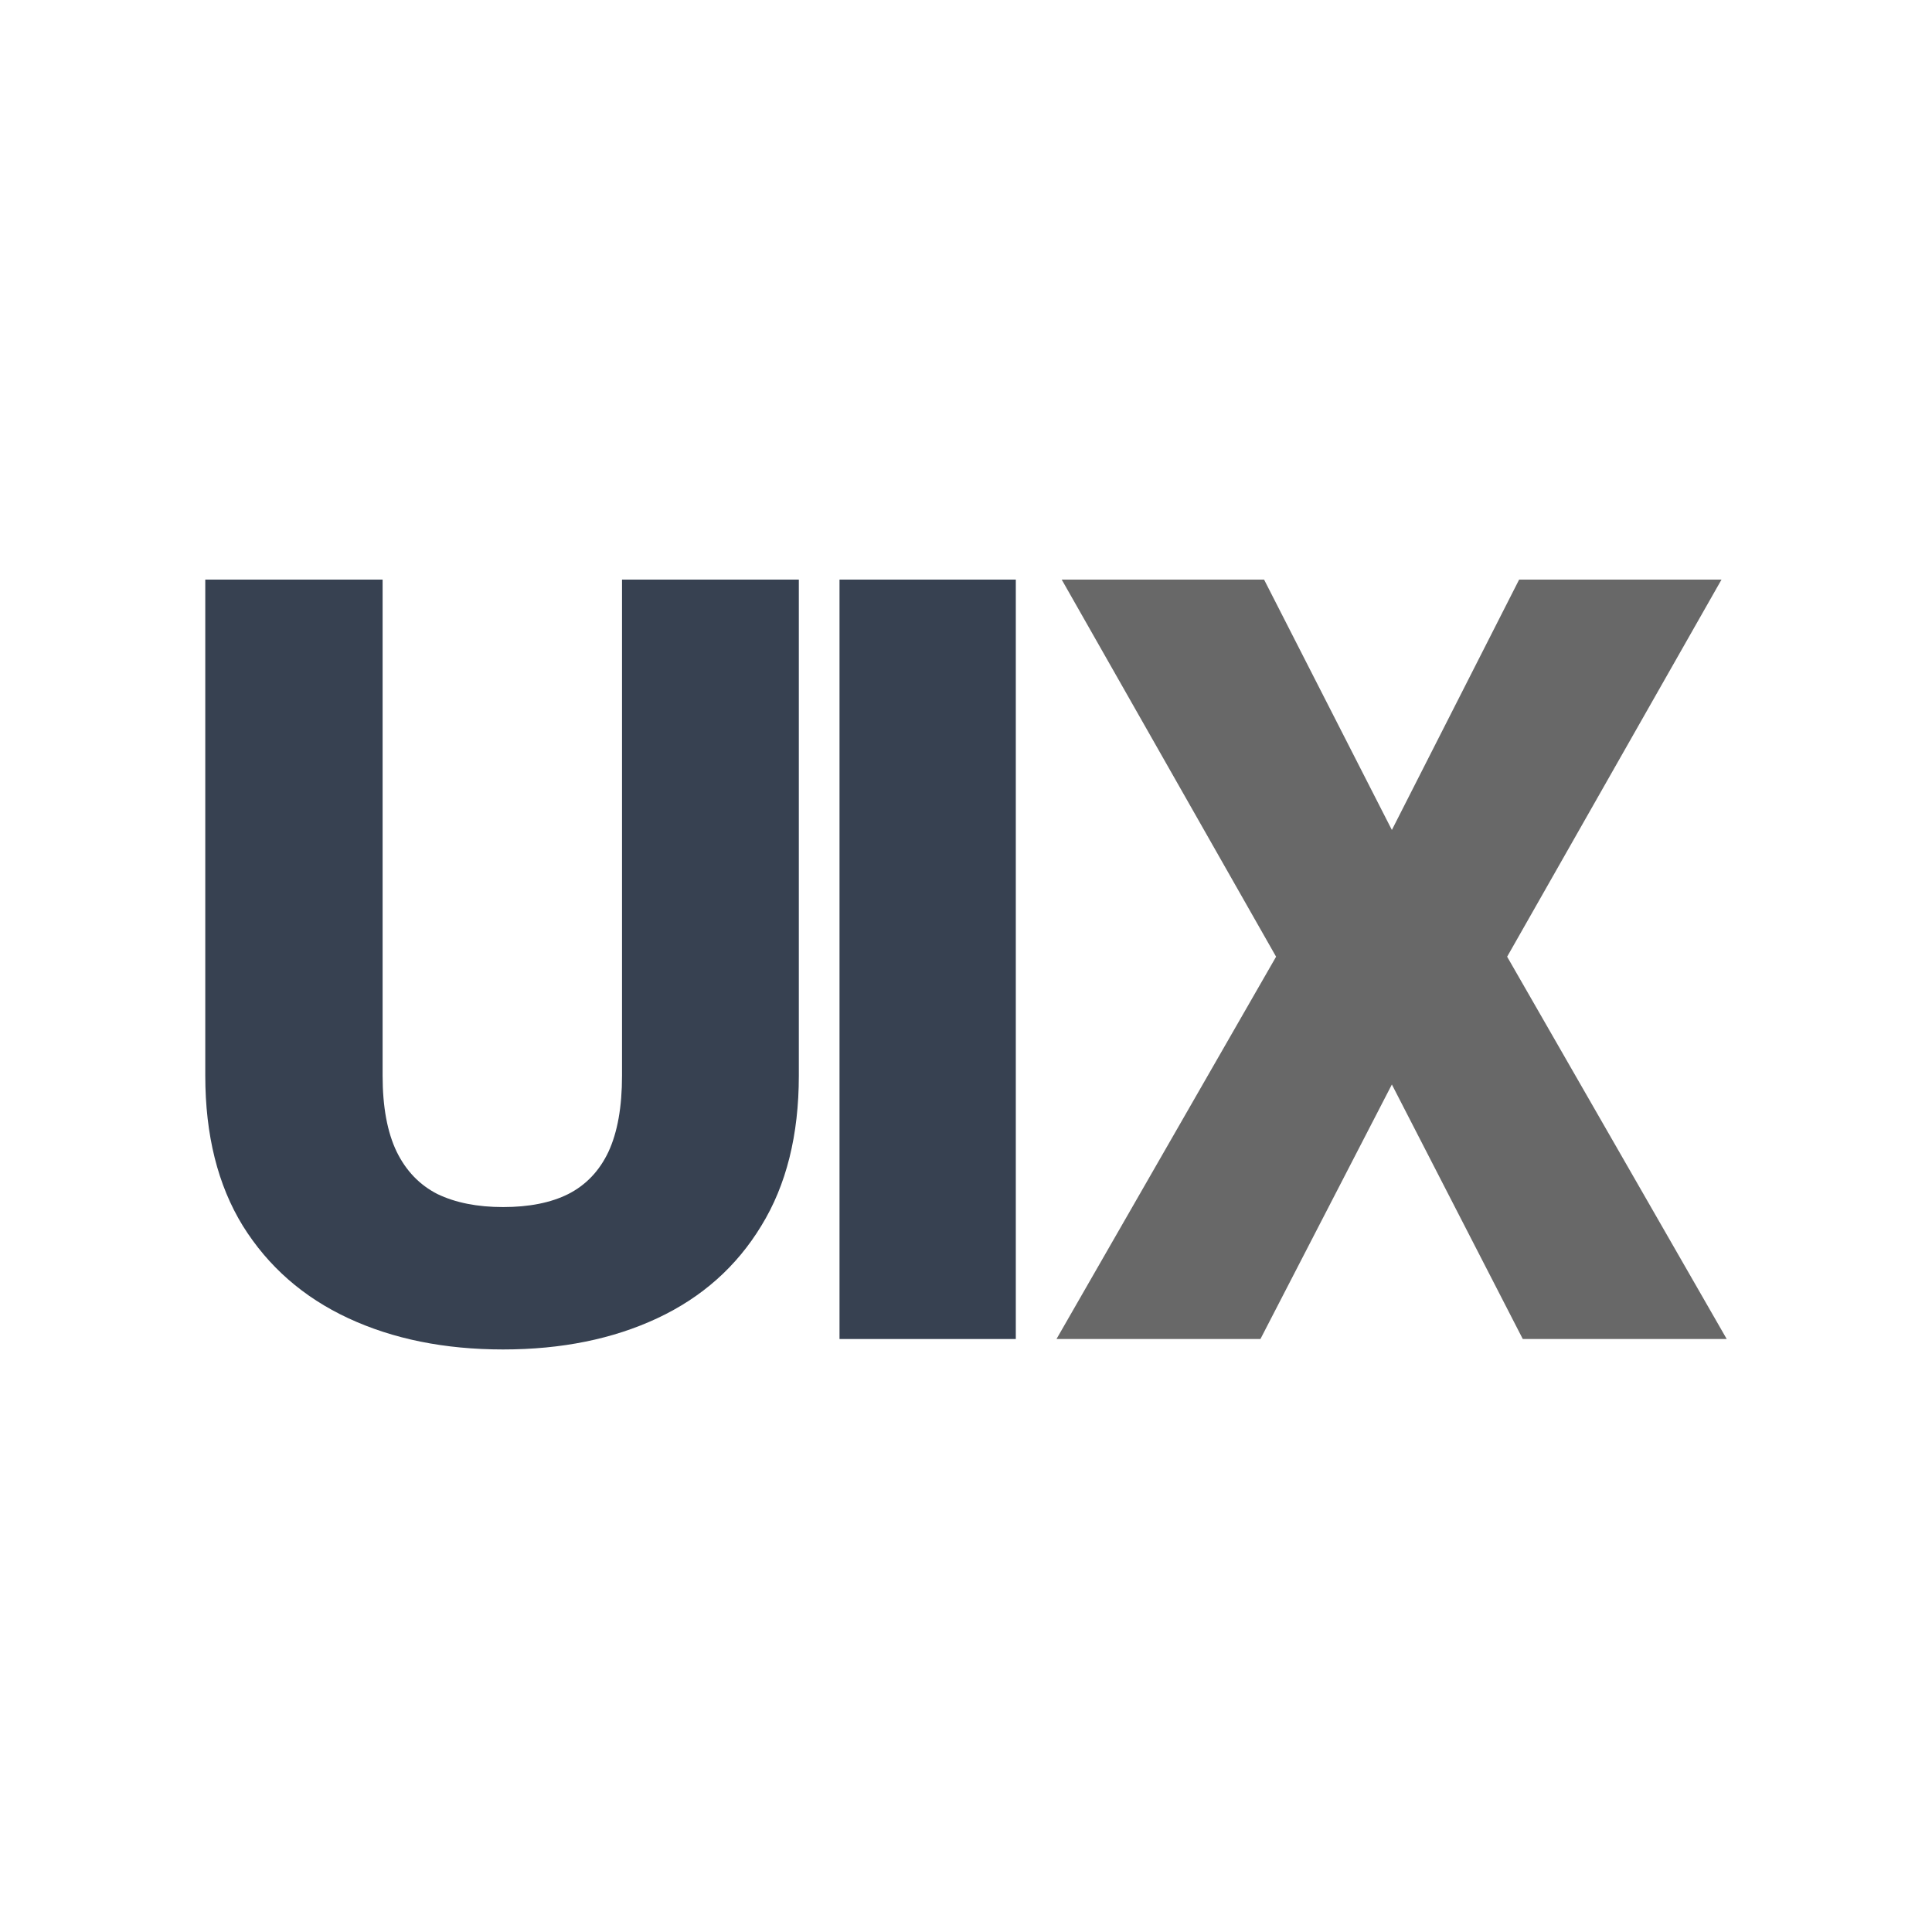
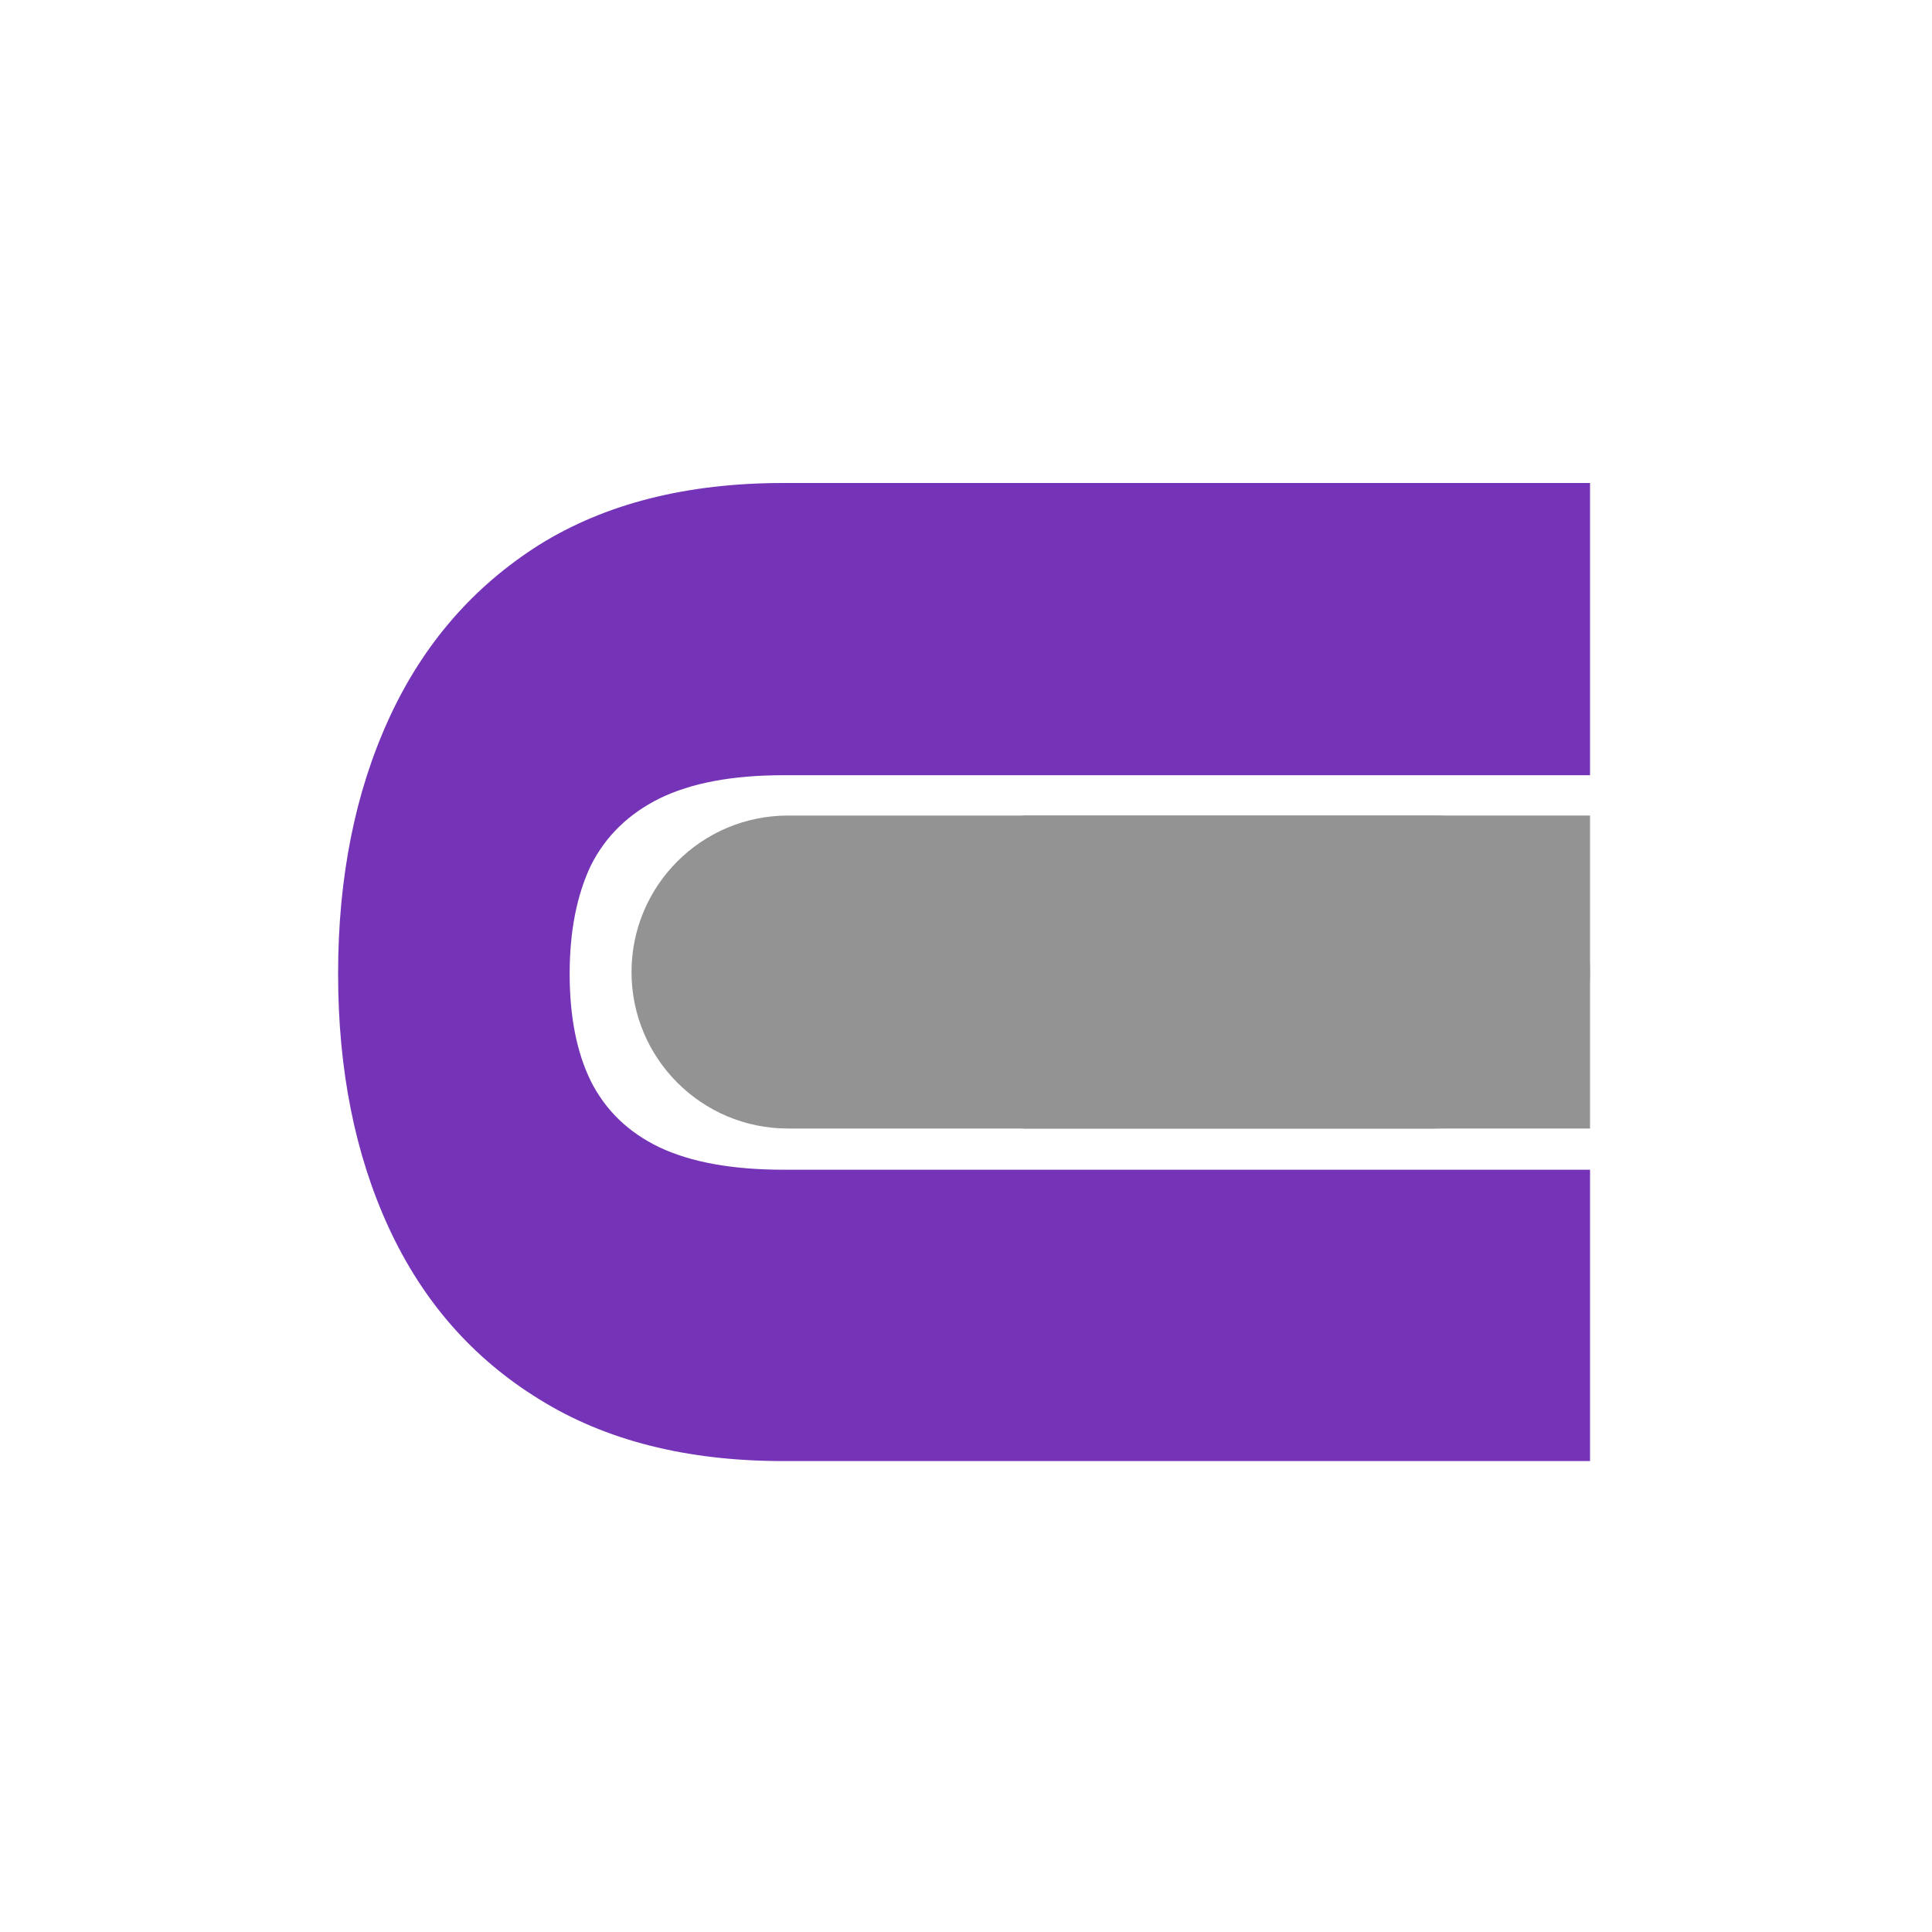
- <svg xmlns="http://www.w3.org/2000/svg" width="220" height="220" viewBox="0 0 160 160" fill="none">
-   <path d="M115.269 68.734L125.808 48H142.568L124.815 79.23L143 110.892H126.111L115.269 89.813L104.384 110.892H87.494L105.68 79.23L87.926 48H104.686L115.269 68.734Z" fill="#686868" />
-   <path d="M84.125 110.892H69.525V48H84.125V110.892Z" fill="#374151" />
-   <path d="M66.156 48V89.079C66.156 94.003 65.119 98.15 63.046 101.519C61.001 104.888 58.136 107.436 54.45 109.164C50.764 110.892 46.502 111.756 41.664 111.756C36.827 111.756 32.55 110.892 28.835 109.164C25.121 107.436 22.212 104.888 20.11 101.519C18.037 98.15 17 94.003 17 89.079V48H31.686V89.079C31.686 91.67 32.075 93.772 32.853 95.385C33.63 96.969 34.753 98.135 36.222 98.884C37.719 99.604 39.533 99.964 41.664 99.964C43.824 99.964 45.624 99.604 47.064 98.884C48.532 98.135 49.641 96.969 50.39 95.385C51.139 93.772 51.513 91.67 51.513 89.079V48H66.156Z" fill="#374151" />
+ <svg xmlns="http://www.w3.org/2000/svg" width="160" height="160" viewBox="0 0 160 160" fill="none">
+   <path d="M65.26 93.46C58.102 93.46 52.3 87.657 52.3 80.5V80.5C52.3 73.342 58.102 67.54 65.26 67.54H118.72C125.878 67.54 131.68 73.342 131.68 80.5V80.5C131.68 87.657 125.878 93.46 118.72 93.46H65.26Z" fill="#939393" />
+   <path d="M84.7 93.46V67.54H131.68V93.46H84.7Z" fill="#939393" />
+   <path d="M131.68 121H64.878C56.87 121 50.127 119.292 44.648 115.875C39.169 112.506 35.024 107.785 32.215 101.711C29.405 95.637 28 88.614 28 80.642C28 72.671 29.405 65.624 32.215 59.503C35.024 53.381 39.169 48.589 44.648 45.125C50.127 41.708 56.87 40 64.878 40L131.68 40V64.2H64.878C60.663 64.2 57.245 64.841 54.623 66.122C52.047 67.403 50.15 69.254 48.933 71.674C47.762 74.141 47.177 77.131 47.177 80.642C47.177 84.201 47.762 87.167 48.933 89.54C50.15 91.96 52.047 93.787 54.623 95.02C57.245 96.254 60.663 96.871 64.878 96.871H131.68V121Z" fill="#7534B7" />
</svg>
